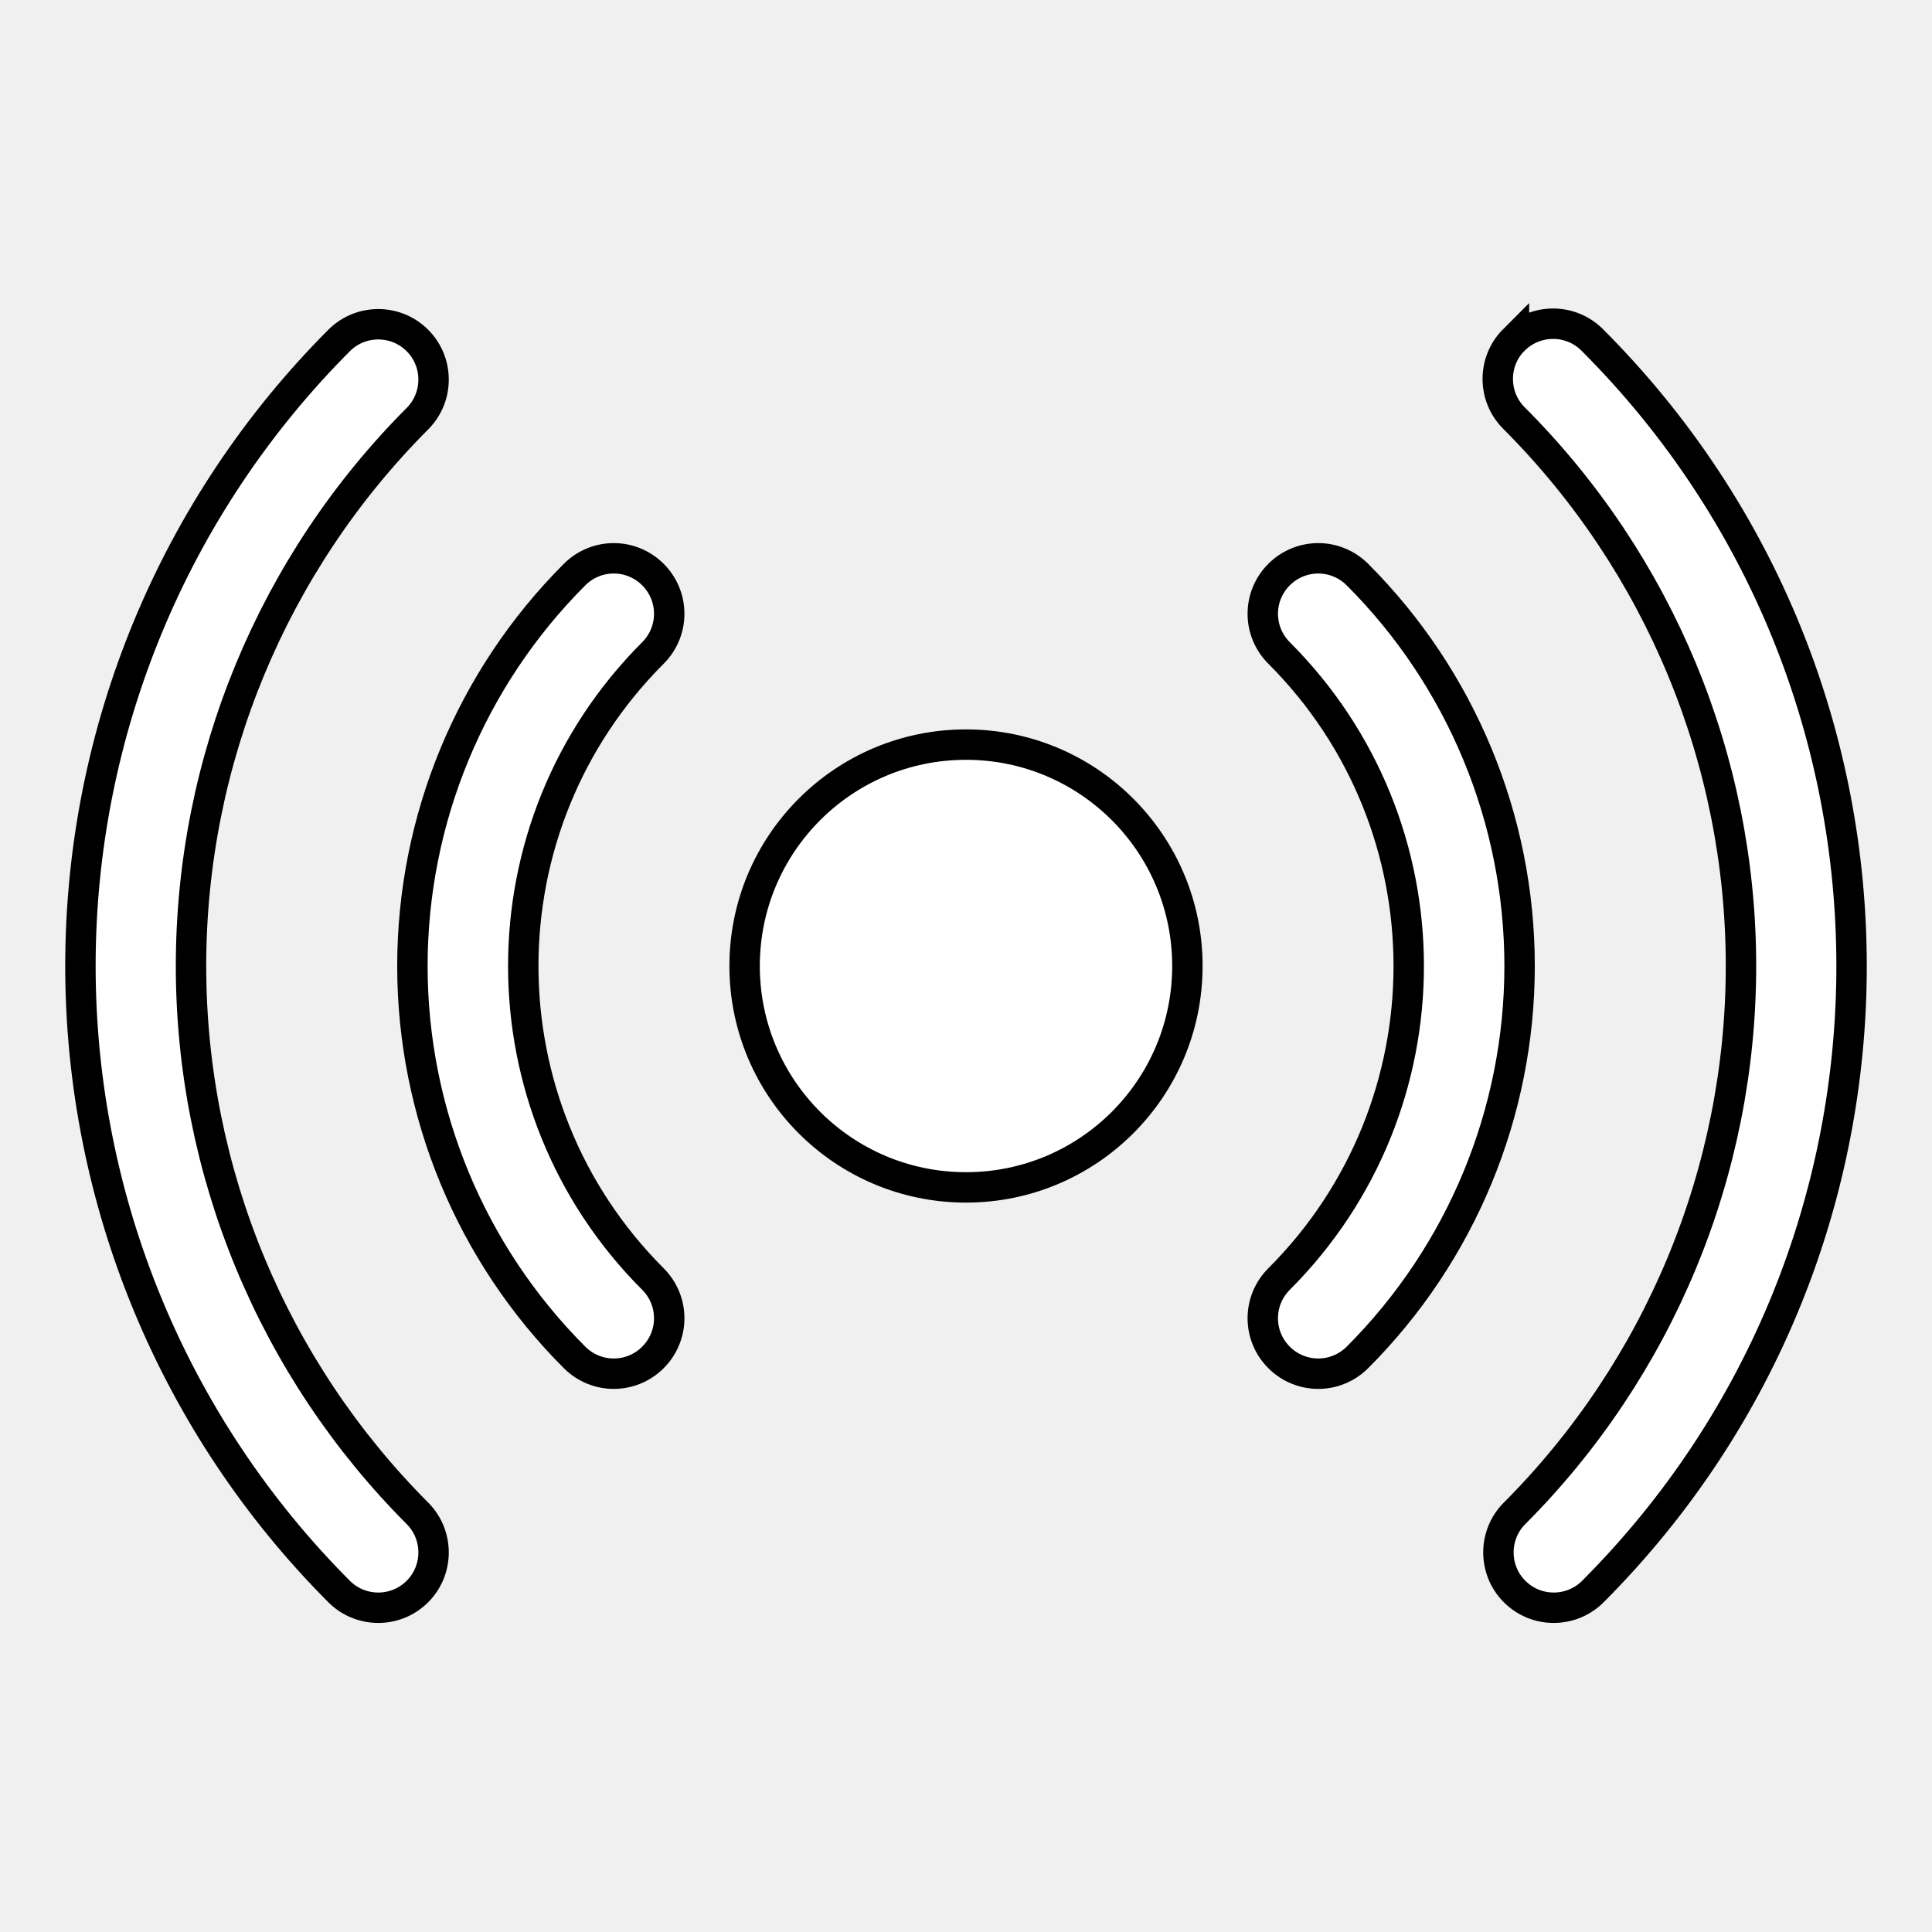
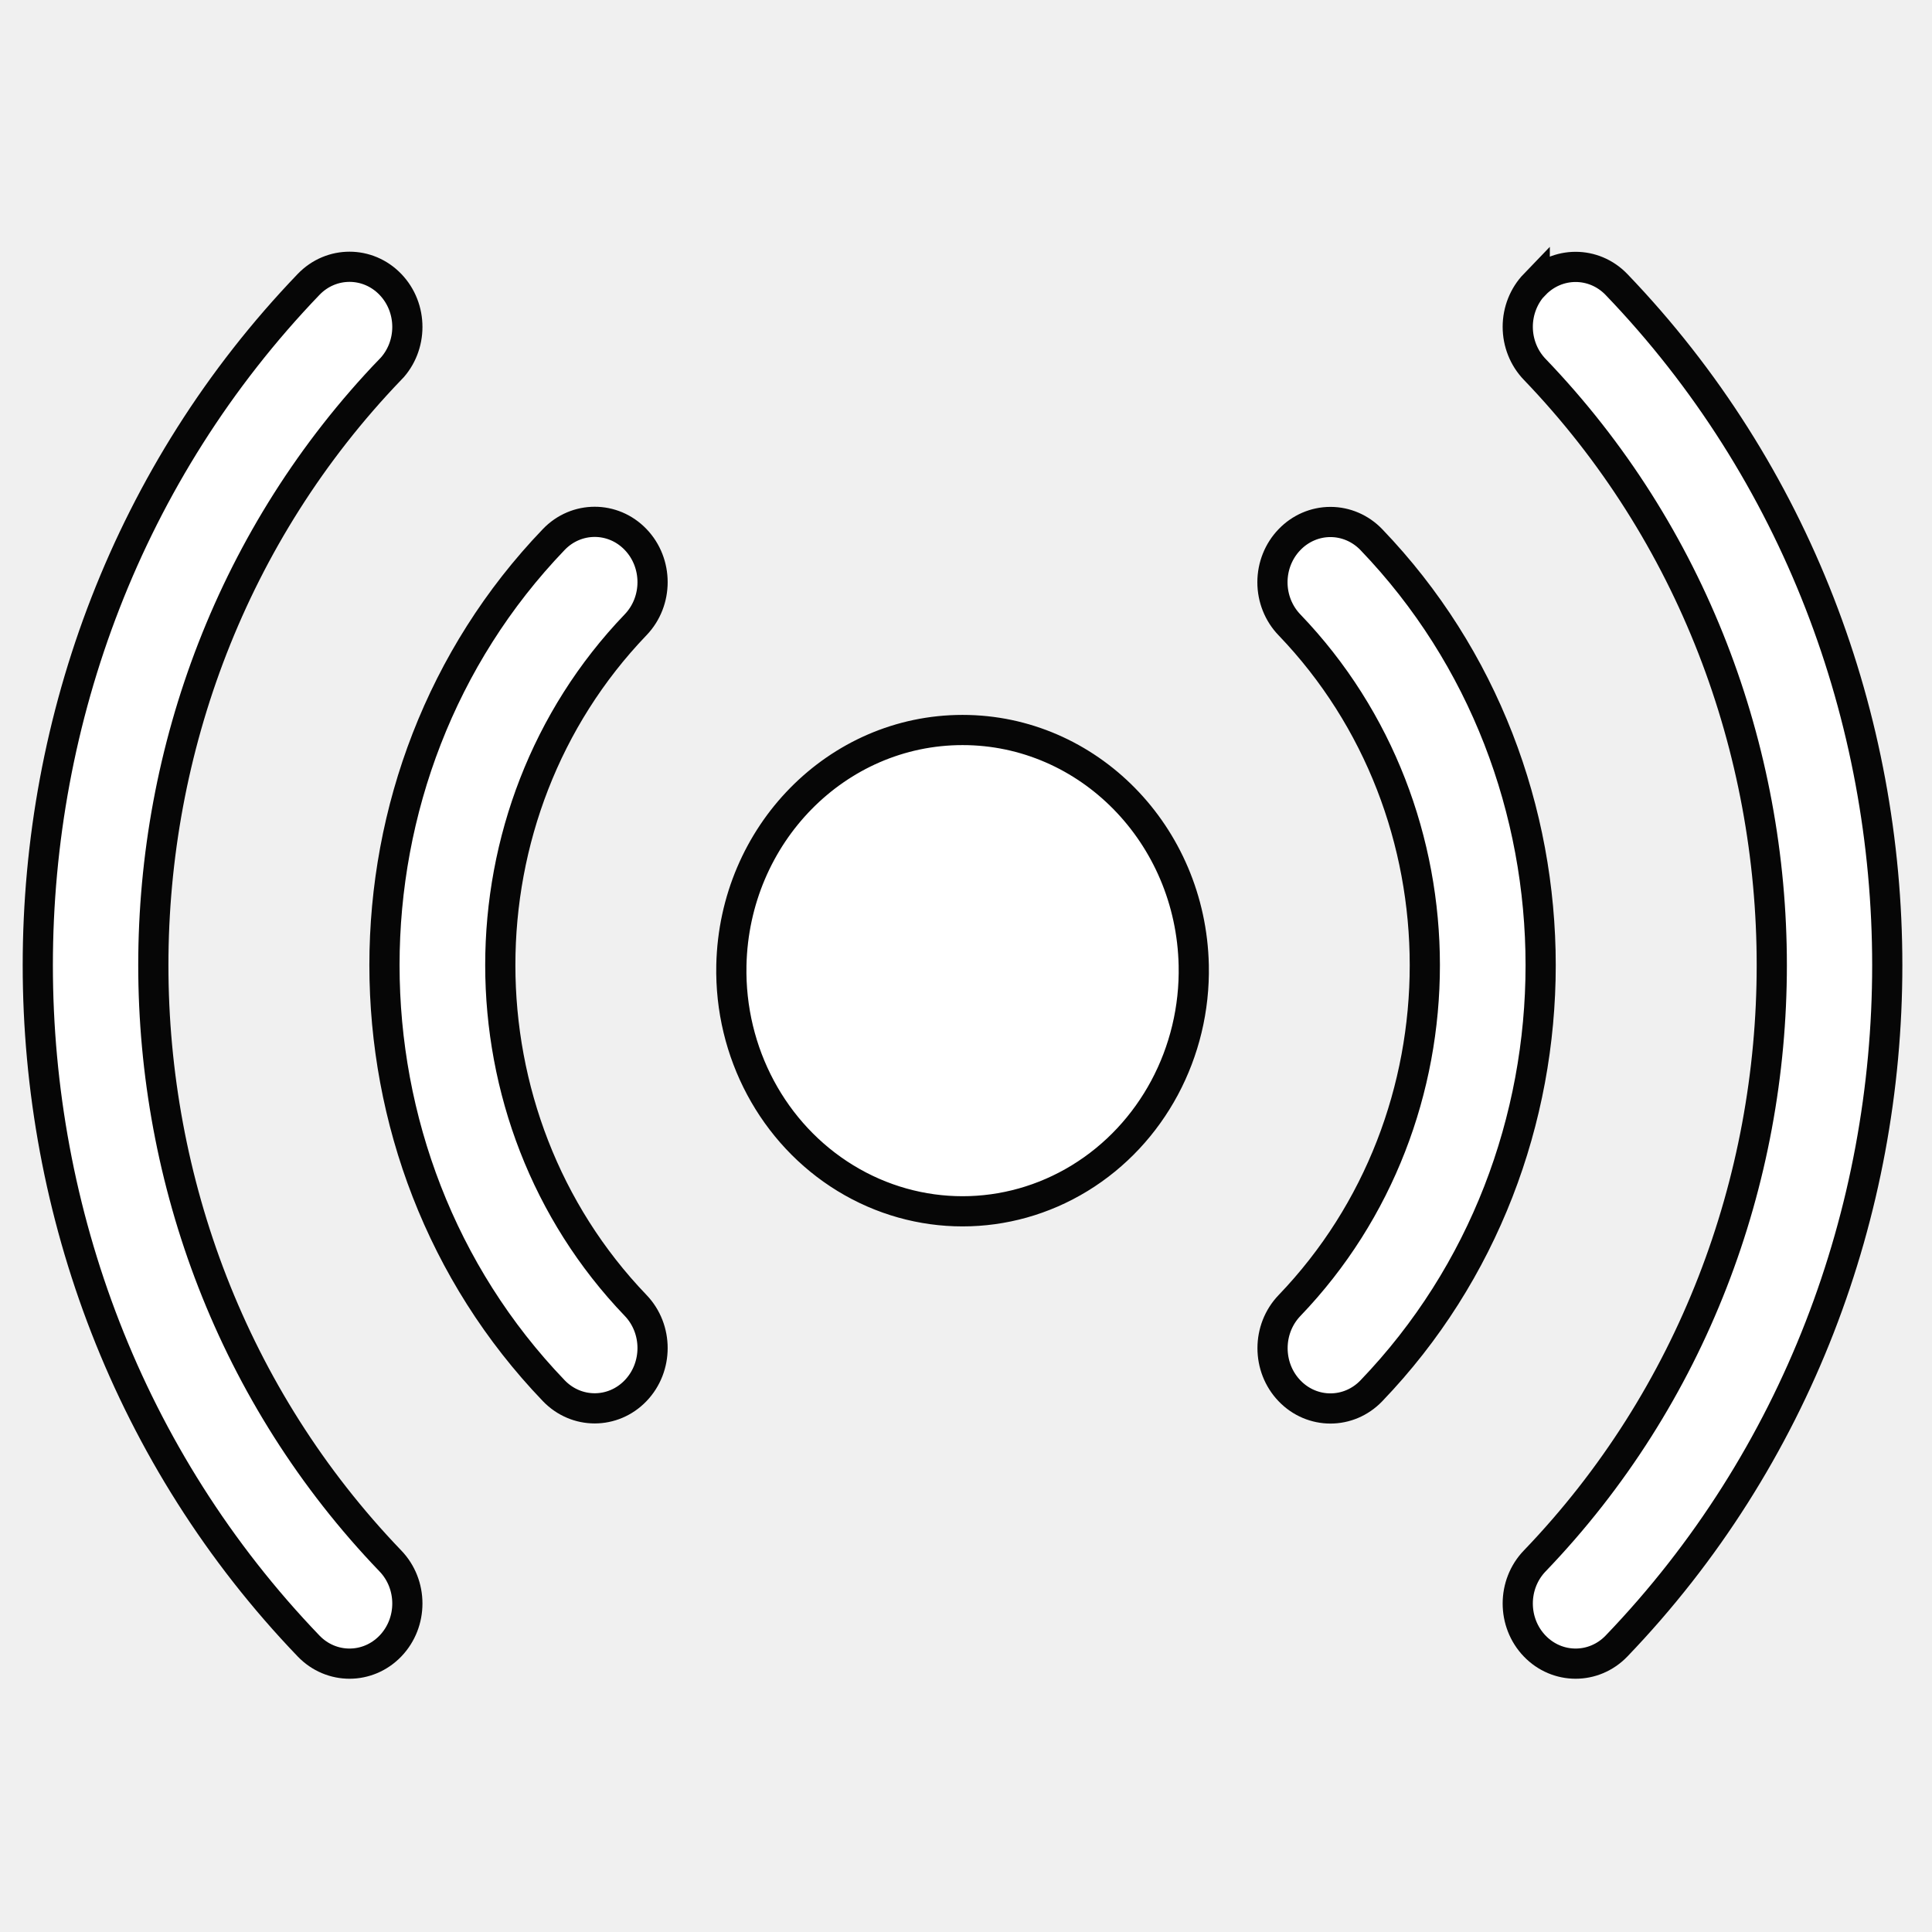
- <svg xmlns="http://www.w3.org/2000/svg" version="1.1" width="1080" height="1080" viewBox="0 0 1080 1080" xml:space="preserve">
-   <defs>
- </defs>
-   <g transform="matrix(1 0 0 1 540 540)" id="10c37fcd-9049-4b35-a8fe-30844151cb2e">
- </g>
-   <g transform="matrix(1 0 0 1 540 540)" id="cca7d89e-f165-468c-bc3e-a38b6a5525b4">
-     <rect style="stroke: none; stroke-width: 1; stroke-dasharray: none; stroke-linecap: butt; stroke-dashoffset: 0; stroke-linejoin: miter; stroke-miterlimit: 4; fill: rgb(255,255,255); fill-rule: nonzero; opacity: 1; visibility: hidden;" vector-effect="non-scaling-stroke" x="-540" y="-540" rx="0" ry="0" width="1080" height="1080" />
-   </g>
-   <g transform="matrix(61.88 0 0 61.88 540 540)">
-     <path style="stroke: rgb(0,0,0); stroke-width: 17; stroke-dasharray: none; stroke-linecap: butt; stroke-dashoffset: 0; stroke-linejoin: miter; stroke-miterlimit: 4; fill: rgb(255,255,255); fill-rule: nonzero; opacity: 1;" vector-effect="non-scaling-stroke" transform=" translate(-8, -8)" d="M 3.05 3.05 C 1.737 4.363 0.999 6.143 0.999 8 C 0.999 9.857 1.737 11.637 3.05 12.95 C 3.239 13.146 3.237 13.458 3.044 13.651 C 2.851 13.844 2.539 13.846 2.343 13.657 C 0.843 12.157 -0 10.122 -0 8 C -0 5.878 0.843 3.843 2.343 2.343 C 2.539 2.154 2.851 2.156 3.044 2.349 C 3.237 2.542 3.239 2.854 3.05 3.05 z M 5.172 5.172 C 3.61 6.734 3.61 9.266 5.172 10.828 C 5.368 11.024 5.368 11.34 5.172 11.536 C 4.976 11.732 4.66 11.732 4.464 11.536 C 3.526 10.598 2.999 9.326 2.999 8 C 2.999 6.674 3.526 5.402 4.464 4.464 C 4.66 4.268 4.976 4.268 5.172 4.464 C 5.368 4.66 5.368 4.976 5.172 5.172 z M 10.828 4.464 C 10.922 4.37 11.049 4.317 11.182 4.317 C 11.315 4.317 11.442 4.37 11.536 4.464 C 12.474 5.402 13.001 6.674 13.001 8 C 13.001 9.326 12.474 10.598 11.536 11.536 C 11.34 11.732 11.024 11.732 10.828 11.536 C 10.632 11.34 10.632 11.024 10.828 10.828 C 12.39 9.266 12.39 6.734 10.828 5.172 C 10.734 5.078 10.681 4.951 10.681 4.818 C 10.681 4.685 10.734 4.558 10.828 4.464 z M 12.95 2.344 C 13.145 2.149 13.462 2.149 13.657 2.344 C 16.781 5.468 16.781 10.533 13.657 13.657 C 13.461 13.846 13.149 13.844 12.956 13.651 C 12.763 13.458 12.761 13.146 12.95 12.95 C 14.263 11.637 15.001 9.857 15.001 8 C 15.001 6.143 14.263 4.363 12.95 3.05 C 12.755 2.855 12.755 2.538 12.95 2.343 z M 10 8 C 10 9.105 9.105 10 8 10 C 6.895 10 6 9.105 6 8 C 6 6.895 6.895 6 8 6 C 9.105 6 10 6.895 10 8 z" stroke-linecap="round" />
-   </g>
+ <svg xmlns="http://www.w3.org/2000/svg" width="16" height="16" fill="white" class="bi bi-broadcast" viewBox="0 0 16 16" version="1.1" id="svg12">
+   <defs id="defs16" />
+   <path d="m 3.242,3.066 a 6.701,6.977 0 0 0 0,9.868 0.479,0.498 0 0 1 -0.677,0.705 7.658,7.974 0 0 1 0,-11.277 0.479,0.498 0 0 1 0.677,0.705 z m 2.031,2.115 a 3.829,3.987 0 0 0 0,5.637 0.479,0.499 0 1 1 -0.678,0.706 4.786,4.984 0 0 1 0,-7.049 0.479,0.499 0 0 1 0.678,0.706 z M 10.688,4.476 a 0.479,0.498 0 0 1 0.678,0 4.786,4.984 0 0 1 0,7.049 0.479,0.499 0 1 1 -0.678,-0.706 3.829,3.987 0 0 0 0,-5.637 0.479,0.498 0 0 1 0,-0.706 z m 2.031,-2.113 a 0.479,0.498 0 0 1 0.677,0 7.658,7.974 0 0 1 0,11.276 0.479,0.498 0 0 1 -0.677,-0.705 6.701,6.977 0 0 0 0,-9.868 0.479,0.498 0 0 1 0,-0.705 z m -2.824,5.637 a 1.915,1.993 0 1 1 -3.829,0 1.915,1.993 0 0 1 3.829,0 z" id="path10" style="fill:#ffffff;stroke-width:0.977" />
+   <path d="m 3.233,3.059 a 6.701,6.977 0 0 0 0,9.868 0.479,0.498 0 0 1 -0.677,0.705 7.658,7.974 0 0 1 0,-11.277 0.479,0.498 0 0 1 0.677,0.705 z m 2.031,2.115 a 3.829,3.987 0 0 0 0,5.637 0.479,0.499 0 1 1 -0.678,0.706 4.786,4.984 0 0 1 0,-7.049 0.479,0.499 0 0 1 0.678,0.706 z M 10.679,4.469 a 0.479,0.498 0 0 1 0.678,0 4.786,4.984 0 0 1 0,7.049 0.479,0.499 0 1 1 -0.678,-0.706 3.829,3.987 0 0 0 0,-5.637 0.479,0.498 0 0 1 0,-0.706 z m 2.031,-2.113 a 0.479,0.498 0 0 1 0.677,0 7.658,7.974 0 0 1 0,11.276 0.479,0.498 0 0 1 -0.677,-0.705 6.701,6.977 0 0 0 0,-9.868 0.479,0.498 0 0 1 0,-0.705 z m -2.824,5.637 a 1.915,1.993 0 1 1 -3.829,0 1.915,1.993 0 0 1 3.829,0 z" id="path10-3" style="fill:#000000;stroke-width:0.25;opacity:1;fill-opacity:0;stroke:#000000;stroke-opacity:0.976;stroke-dasharray:none" />
</svg>
